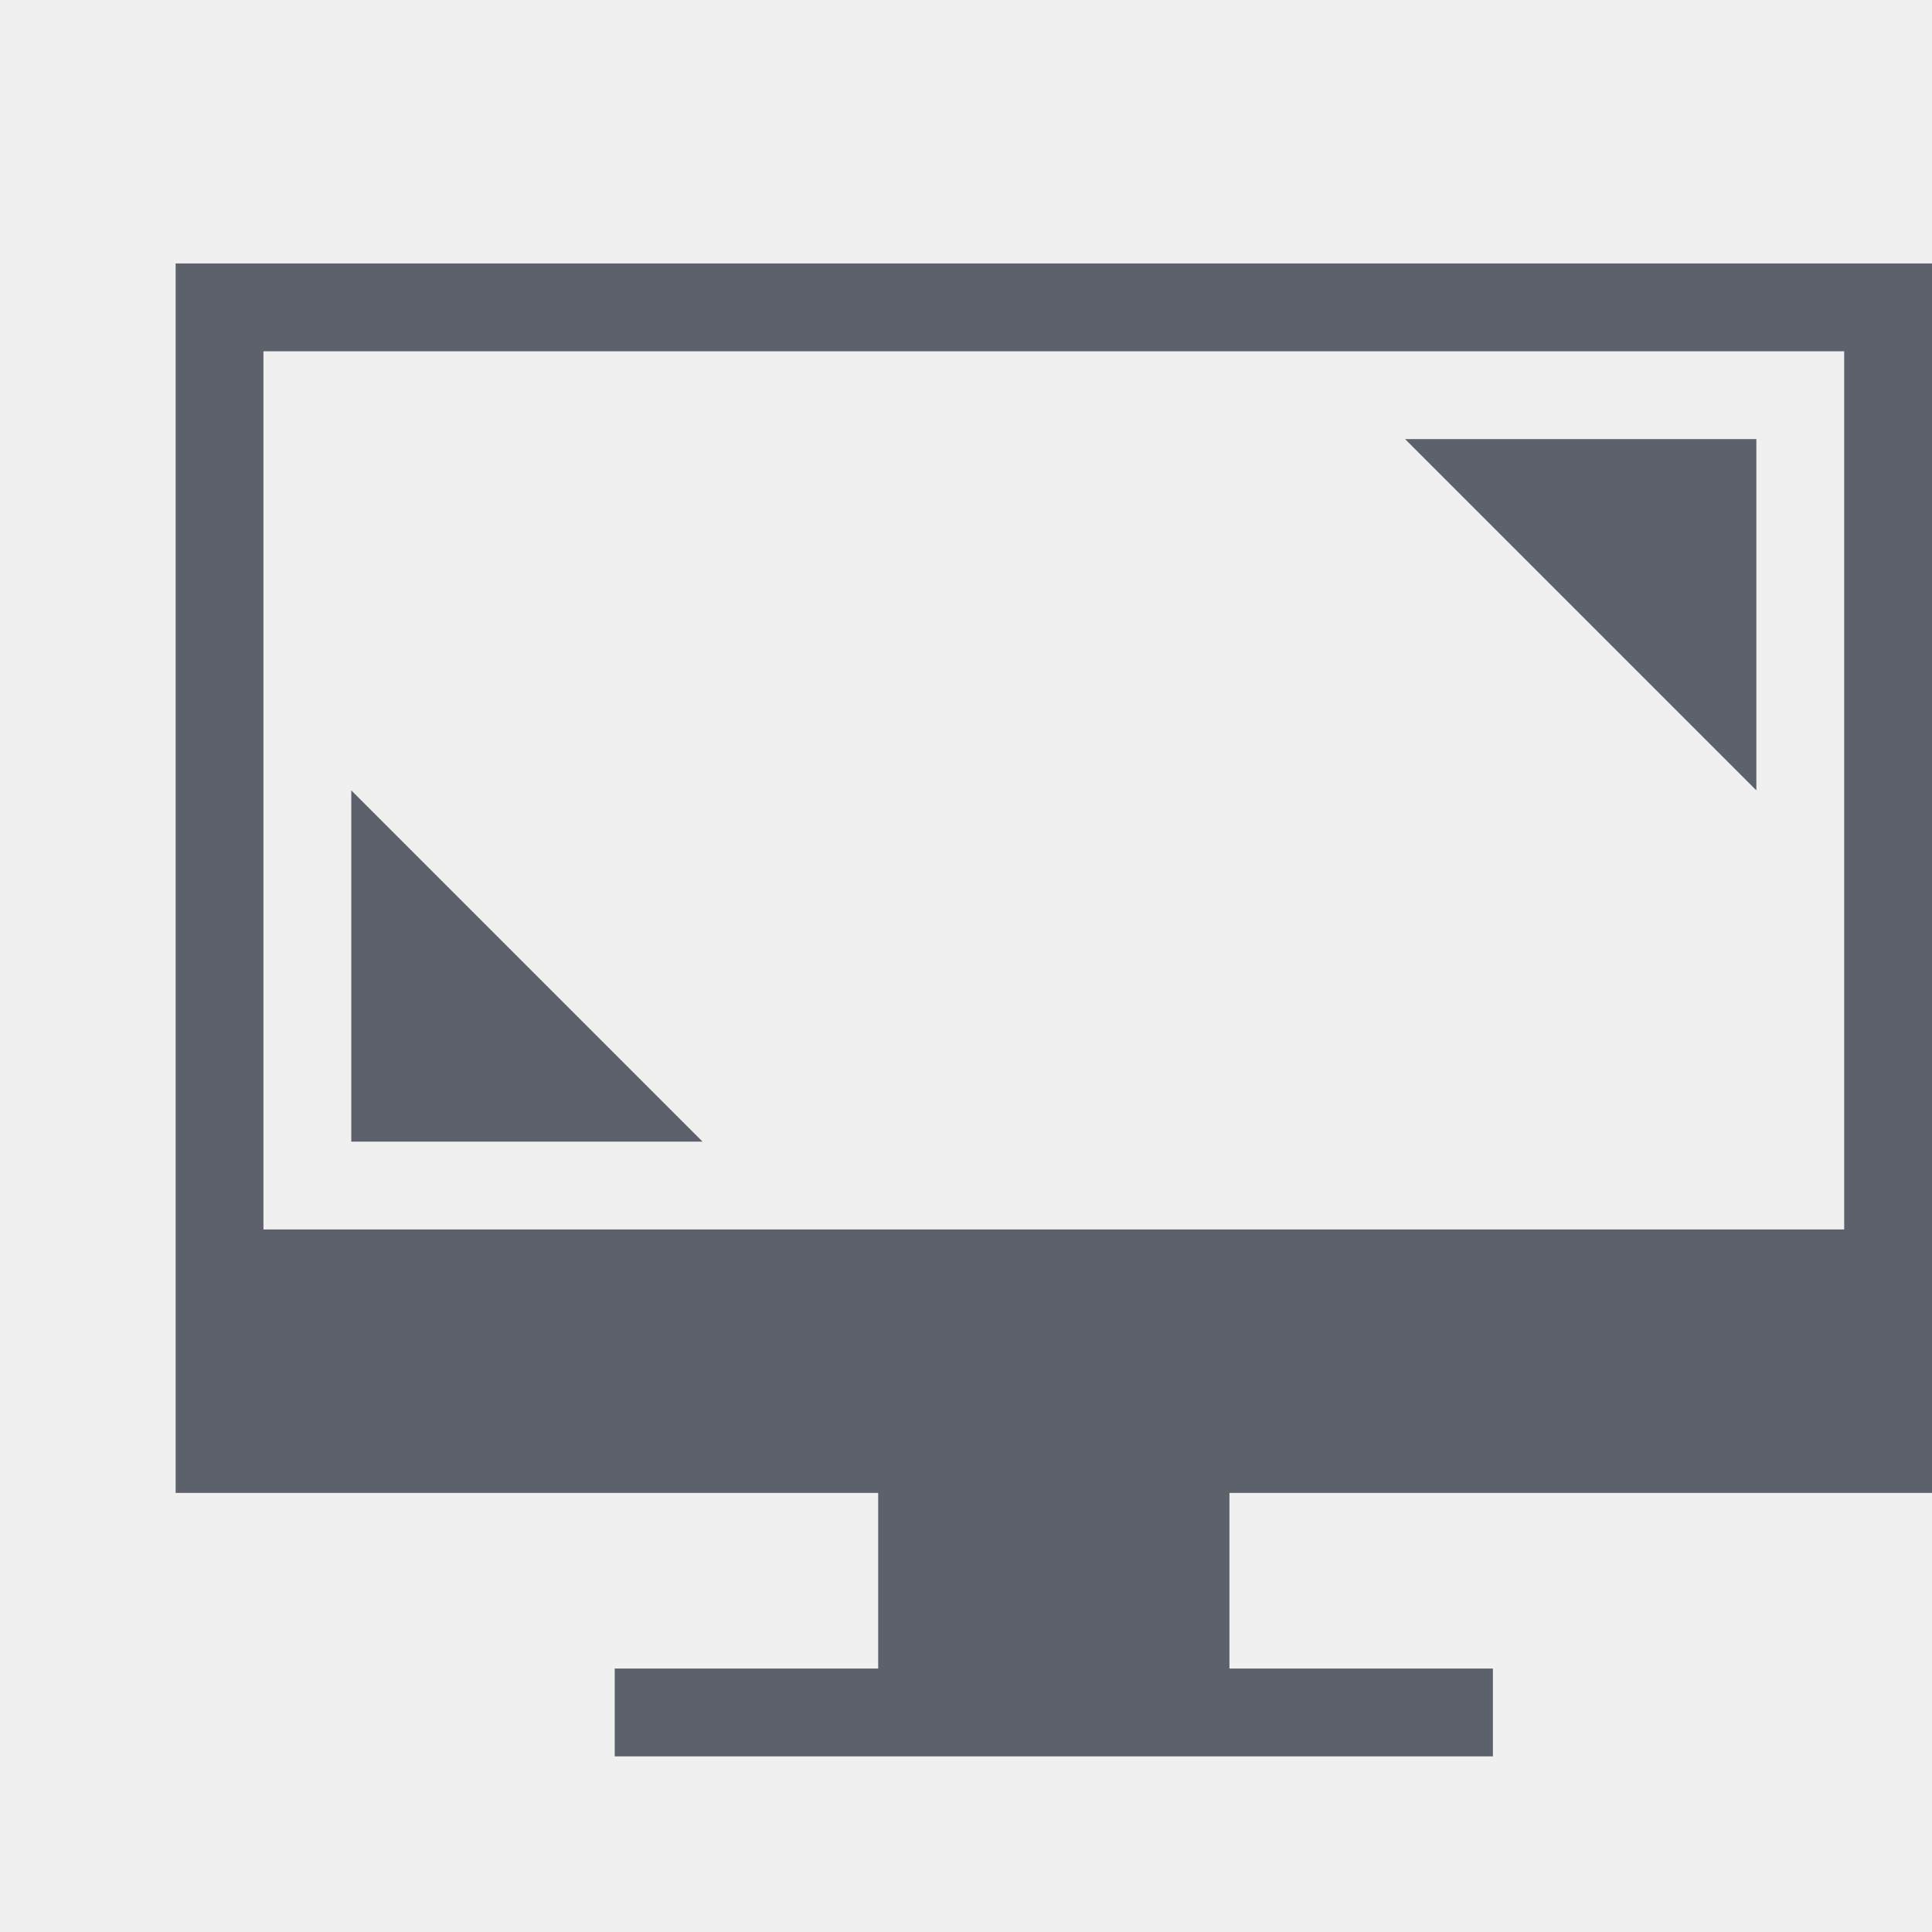
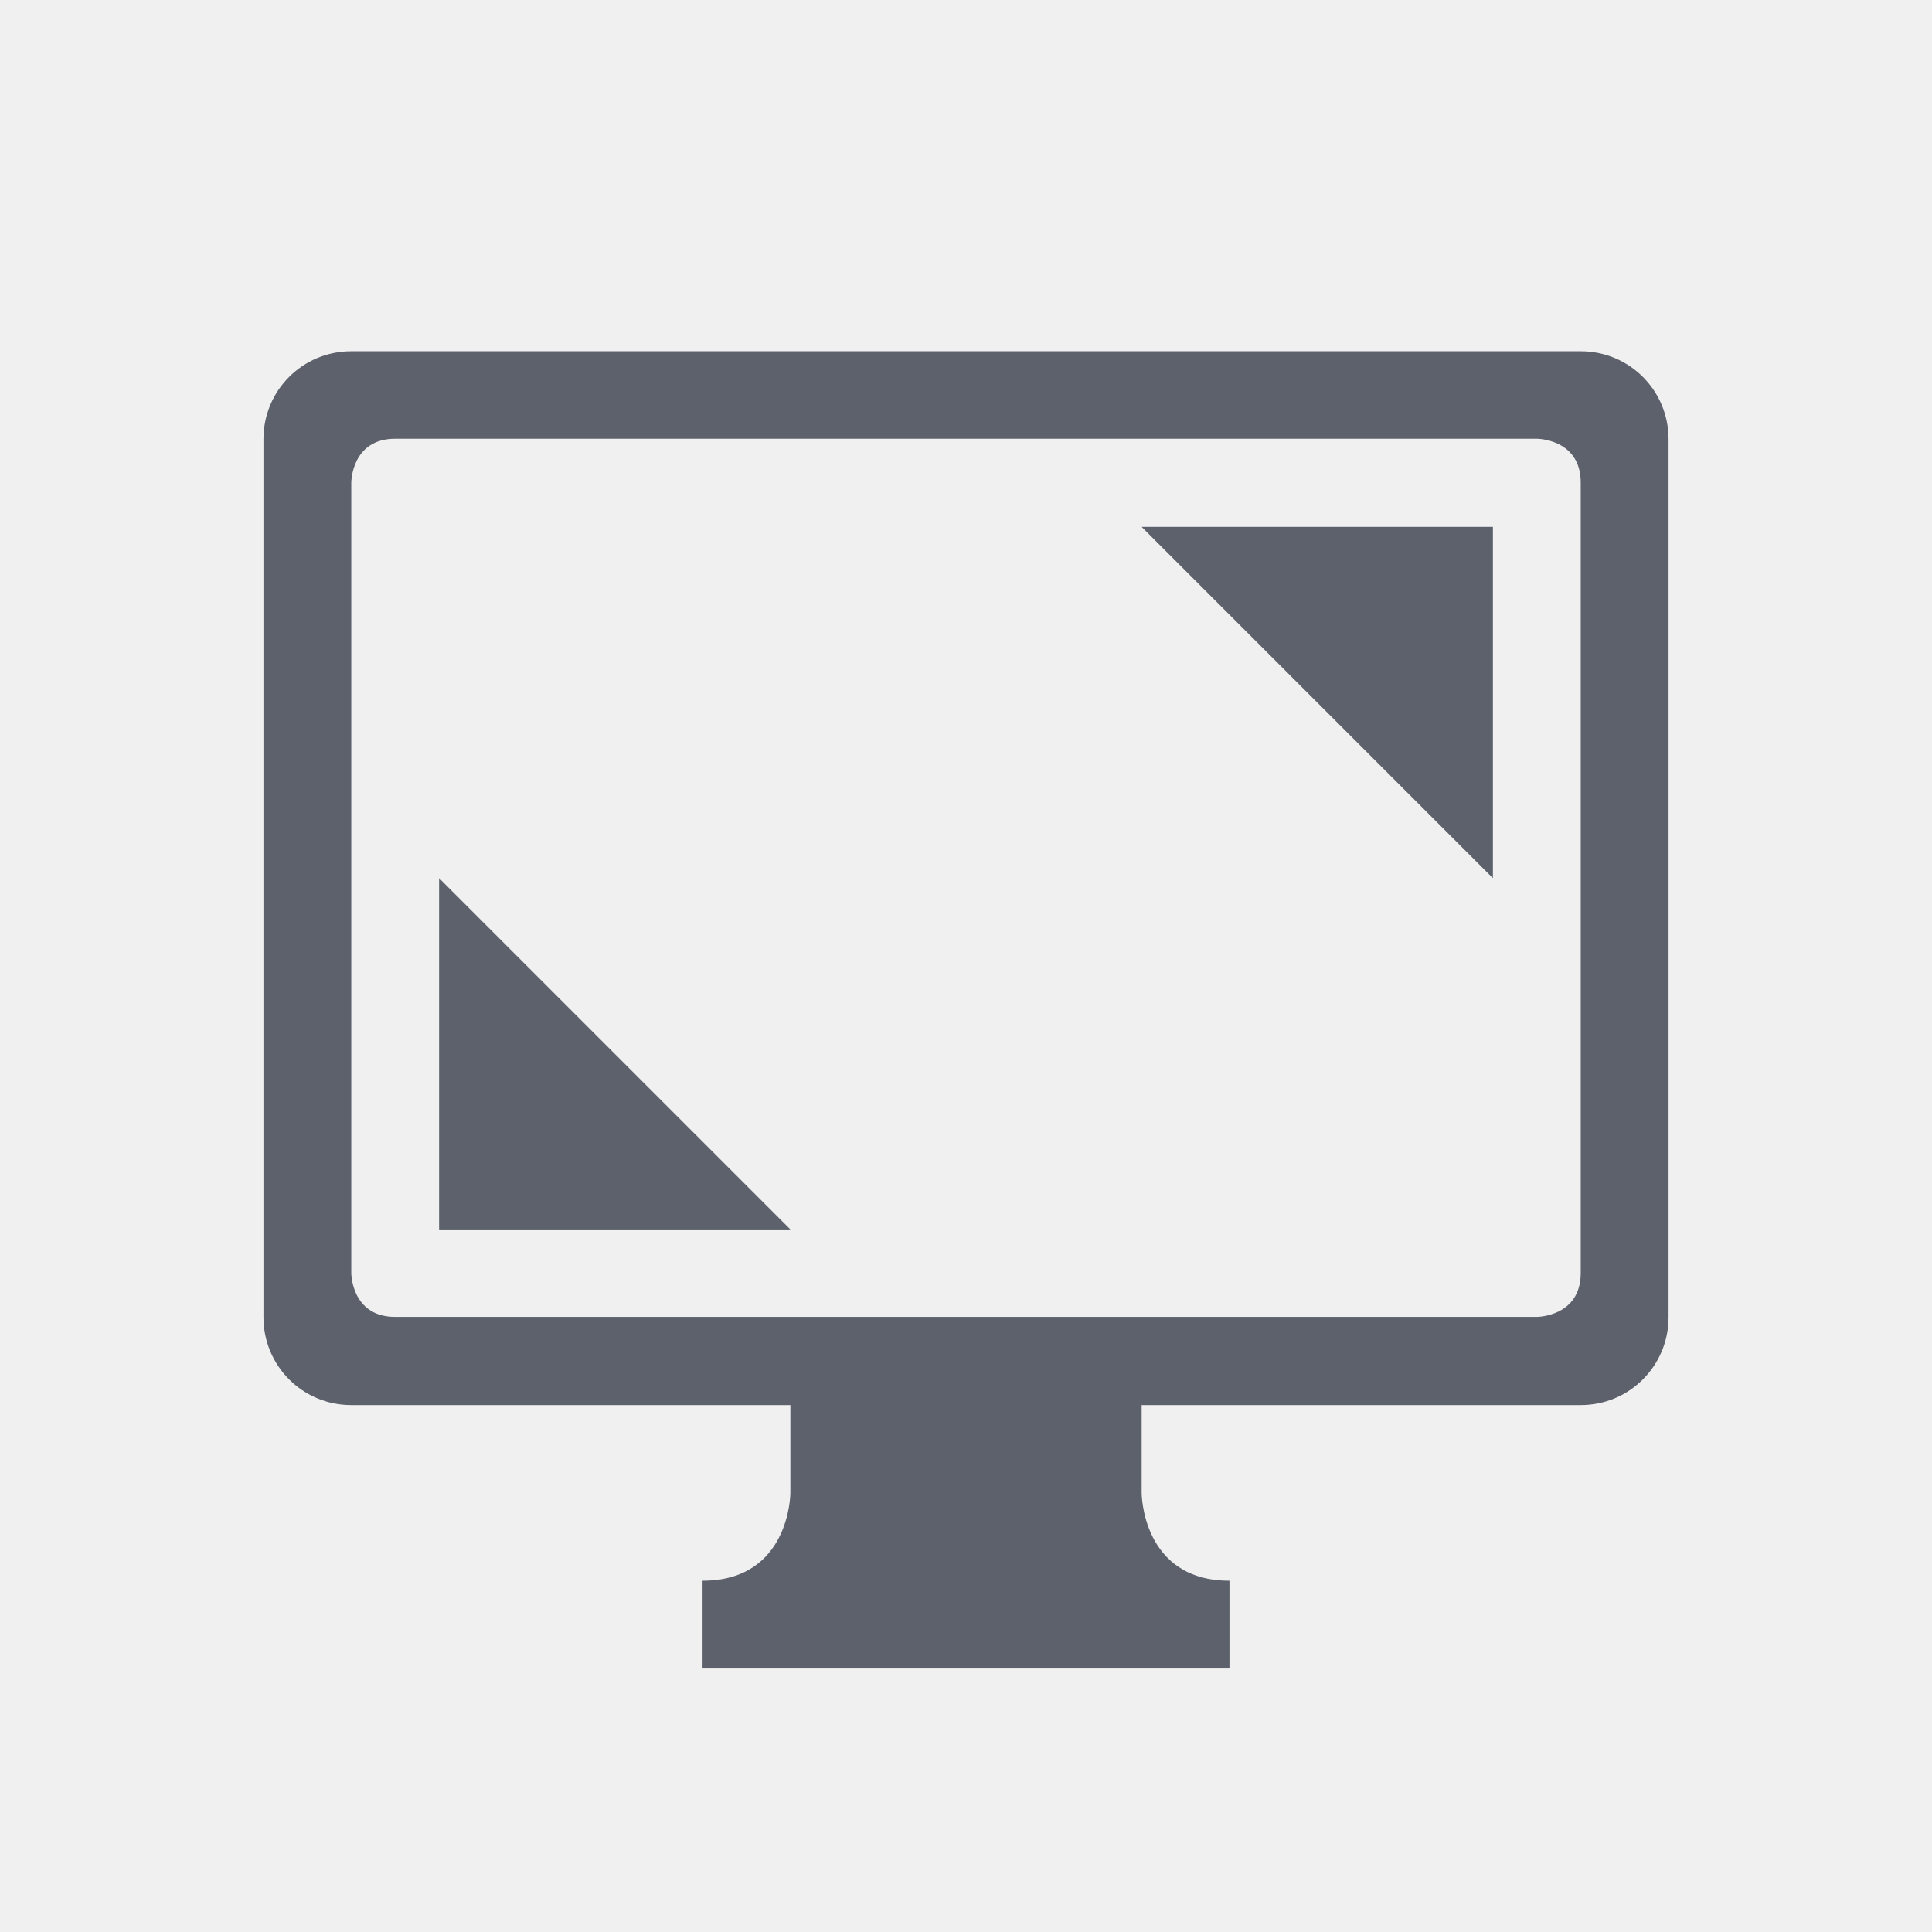
- <svg xmlns="http://www.w3.org/2000/svg" viewBox="0 0 22 22" id="svg" version="1.1" width="100%" height="100%">
+ <svg xmlns="http://www.w3.org/2000/svg" id="svg" version="1.1" viewBox="0 0 22 22">
  <defs id="defs81">
-     <style id="current-color-scheme" type="text/css">.ColorScheme-Text{color:#7b7c7e}</style>
+     <style id="current-color-scheme" type="text/css">.ColorScheme-Text{color:#D3DAE3}</style>
    <style id="current-color-scheme-5" type="text/css">.ColorScheme-Text{color:#5c616c}</style>
  </defs>
-   <g id="preferences-desktop-display-randr" transform="translate(0 -1)">
-     <path id="rect3832" fill="#fff" fill-opacity="0" stroke="none" d="M1 1h22v22H1z" />
-     <path id="rect7235" d="M7 20h10v1H7zm3-2h4v2h-4zM2 4v14h20V4zm1 1h18v10H3z" class="ColorScheme-Text" fill="currentColor" fill-opacity="1" stroke="none" />
-     <path d="M4 10l4 4H4z" id="rect3018" class="ColorScheme-Text" fill="currentColor" fill-opacity="1" stroke="none" />
-     <path class="ColorScheme-Text" id="path3028" d="M20 10l-4-4h4z" fill="currentColor" fill-opacity="1" stroke="none" />
+   <g id="preferences-desktop-display-randr">
+     <path id="path900" d="m4 4c-0.554 0-1 0.446-1 1v10c0 0.554 0.446 1 1 1h5v1s0 1-1 1v1h6v-1c-1 0-1-1-1-1v-1h5c0.554 0 1-0.446 1-1v-10c0-0.554-0.446-1-1-1zm0.5 0.996h13s0.5 0 0.5 0.5v9c0 0.5-0.5 0.5-0.5 0.5h-13c-0.5 0-0.5-0.5-0.5-0.5v-9s0-0.5 0.5-0.5z" fill="#5c616c" />
+     <path id="rect3832" d="m0 0h22v22h-22z" fill-opacity="0" />
+     <path id="rect3018" class="ColorScheme-Text" d="m5 10 4 4h-4z" color="#5c616c" fill="currentColor" />
+     <path id="path3028" class="ColorScheme-Text" d="m17 10-4-4h4z" color="#5c616c" fill="currentColor" />
  </g>
-   <g id="preferences-desktop-notification" transform="translate(-1 39)" stroke="none">
-     <path id="rect3068" fill="#fff" fill-opacity="0" d="M1 1h22v22H1z" />
-     <rect id="rect4130-82-0" width="16" height="16" x="4" y="4" ry="8" fill="#3daee9" fill-opacity="1" />
-     <path d="M11.203 7.2l-.003 7.2h1.6l.003-7.2zm.8 8a.8.8 0 1 0 0 1.6.8.8 0 0 0 0-1.6z" id="rect4142-6" fill="#fcfcfc" fill-opacity="1" />
-   </g>
-   <g transform="translate(-22 94)" id="22-22-preferences-system-bluetooth">
-     <path id="rect4645" fill="none" stroke="none" d="M66 0h22v22H66z" />
-     <path id="rect4163-9" d="M76.998 3V10.041l-3.293-3.293-.002.002-.996-.996L72 6.46l4.545 4.541L72 15.543l.707.707.996-.996h.002L77 11.96V19h1l4-4-4-4 4-4-4-4zM78 4.416l2.586 2.586L78 9.588zm0 8l2.586 2.586L78 17.588z" class="ColorScheme-Text" text-decoration="none" fill="currentColor" fill-opacity="1" fill-rule="nonzero" stroke="none" visibility="visible" display="inline" overflow="visible" />
-   </g>
-   <g id="22-22-preferences-system-bluetooth-activated" transform="translate(0 94)">
-     <path id="rect4674" fill="none" stroke="none" d="M66 0h22v22H66z" />
-     <path d="M76.998 3V10.041l-3.293-3.293-.002.002-.996-.996L72 6.46l4.545 4.541L72 15.543l.707.707.996-.996h.002L77 11.96V19h1l4-4-4-4 4-4-4-4h-1.002zM78 4.416l2.586 2.586L78 9.588V4.416zM67 10a1 1 0 0 0-1 1 1 1 0 0 0 1 1 1 1 0 0 0 1-1 1 1 0 0 0-1-1zm4 0a1 1 0 0 0-1 1 1 1 0 0 0 1 1 1 1 0 0 0 1-1 1 1 0 0 0-1-1zm12 0a1 1 0 0 0-1 1 1 1 0 0 0 1 1 1 1 0 0 0 1-1 1 1 0 0 0-1-1zm4 0a1 1 0 0 0-1 1 1 1 0 0 0 1 1 1 1 0 0 0 1-1 1 1 0 0 0-1-1zm-9 2.416l2.586 2.586L78 17.588v-5.172z" id="path4676" class="ColorScheme-Text" text-decoration="none" fill="currentColor" fill-opacity="1" fill-rule="nonzero" stroke="none" visibility="visible" display="inline" overflow="visible" />
-   </g>
-   <g id="22-22-preferences-system-bluetooth-inactive" transform="translate(-44 94)">
-     <path id="rect4162" fill="none" stroke="none" d="M66 0h22v22H66z" />
-     <path d="M76.998 3V10.041l-3.293-3.293-.002.002-.996-.996L72 6.46l4.545 4.541L72 15.543l.707.707.996-.996h.002L77 11.96V19h1l4-4-4-4 4-4-4-4zM78 4.416l2.586 2.586L78 9.588zm0 8l2.586 2.586L78 17.588z" id="path4164" class="ColorScheme-Text" text-decoration="none" opacity=".5" fill="currentColor" fill-opacity="1" fill-rule="nonzero" stroke="none" visibility="visible" display="inline" overflow="visible" />
+   <g id="preferences-desktop-notification" transform="translate(-1 26.396)">
+     <path id="rect3068" d="m1 1h22v22h-22z" fill-opacity="0" />
+     <rect id="rect4130-82-0" x="4" y="4" width="16" height="16" ry="8" fill="#3daee9" />
+     <path id="rect4142-6" d="m11.203 7.2-3e-3 7.2h1.6l3e-3 -7.2zm0.8 8a0.8 0.8 0 1 0 0 1.6 0.8 0.8 0 0 0 0-1.6z" fill="#fcfcfc" />
  </g>
  <g id="preferences-system-bluetooth" transform="translate(44 94)">
-     <path id="rect4168" fill="none" stroke="none" d="M-5 22h32v32H-5z" />
-     <path id="rect4331" d="M11 26v10.998L5.002 31l-.705.705L10.59 38l-6.293 6.295.705.705L11 39.002V50h1.002L18 44.002v-.004L12.002 38 18 32.002v-.004L12.002 26H11zm1 1.41L16.588 32 12 36.59v-9.18zm0 12L16.588 44 12 48.59v-9.18z" class="ColorScheme-Text" fill="currentColor" fill-opacity="1" stroke="none" />
+     <path id="rect4168" d="M-5 22h32v32H-5z" fill="none" />
+     <path id="rect4331" class="ColorScheme-Text" d="M11 26v10.998L5.002 31l-.705.705L10.59 38l-6.293 6.295.705.705L11 39.002V50h1.002L18 44.002v-.004L12.002 38 18 32.002v-.004L12.002 26H11zm1 1.41L16.588 32 12 36.59v-9.18zm0 12L16.588 44 12 48.59v-9.18z" fill="currentColor" />
  </g>
  <g id="preferences-system-bluetooth-activated" transform="translate(44 94)">
-     <path id="rect4422" fill="none" stroke="none" d="M27 22h32v32H27z" />
-     <path id="path4424" d="M43 26v10.998L37.002 31l-.705.705L42.59 38l-6.293 6.295.705.705L43 39.002V50h1.002L50 44.002v-.004L44.002 38 50 32.002v-.004L44.002 26H43zm1 1.41L48.588 32 44 36.59v-9.18zM30 37a1 1 0 0 0-1 1 1 1 0 0 0 1 1 1 1 0 0 0 1-1 1 1 0 0 0-1-1zm6 0a1 1 0 0 0-1 1 1 1 0 0 0 1 1 1 1 0 0 0 1-1 1 1 0 0 0-1-1zm14 0a1 1 0 0 0-1 1 1 1 0 0 0 1 1 1 1 0 0 0 1-1 1 1 0 0 0-1-1zm6 0a1 1 0 0 0-1 1 1 1 0 0 0 1 1 1 1 0 0 0 1-1 1 1 0 0 0-1-1zm-12 2.41L48.588 44 44 48.59v-9.18z" class="ColorScheme-Text" fill="currentColor" fill-opacity="1" stroke="none" />
+     <path id="rect4422" d="M27 22h32v32H27z" fill="none" />
+     <path id="path4424" class="ColorScheme-Text" d="M43 26v10.998L37.002 31l-.705.705L42.59 38l-6.293 6.295.705.705L43 39.002V50h1.002L50 44.002v-.004L44.002 38 50 32.002v-.004L44.002 26H43zm1 1.41L48.588 32 44 36.59v-9.18zM30 37a1 1 0 0 0-1 1 1 1 0 0 0 1 1 1 1 0 0 0 1-1 1 1 0 0 0-1-1zm6 0a1 1 0 0 0-1 1 1 1 0 0 0 1 1 1 1 0 0 0 1-1 1 1 0 0 0-1-1zm14 0a1 1 0 0 0-1 1 1 1 0 0 0 1 1 1 1 0 0 0 1-1 1 1 0 0 0-1-1zm6 0a1 1 0 0 0-1 1 1 1 0 0 0 1 1 1 1 0 0 0 1-1 1 1 0 0 0-1-1zm-12 2.41L48.588 44 44 48.59v-9.18z" fill="currentColor" />
  </g>
  <g id="preferences-system-bluetooth-inactive" transform="translate(44 94)">
-     <path id="rect4426" fill="none" stroke="none" d="M-37 22h32v32h-32z" />
-     <path id="path4428" d="M-21 26v10.998L-26.998 31l-.705.705L-21.41 38l-6.293 6.295.705.705L-21 39.002V50h1.002L-14 44.002v-.004L-19.998 38-14 32.002v-.004L-19.998 26H-21zm1 1.41l4.588 4.59L-20 36.59v-9.18zm0 12l4.588 4.59L-20 48.59v-9.18z" class="ColorScheme-Text" opacity=".5" fill="currentColor" fill-opacity="1" stroke="none" />
+     <path id="rect4426" d="m-37 22h32v32h-32z" fill="none" />
+     <path id="path4428" class="ColorScheme-Text" d="M-21 26v10.998L-26.998 31l-.705.705L-21.41 38l-6.293 6.295.705.705L-21 39.002V50h1.002L-14 44.002v-.004L-19.998 38-14 32.002v-.004L-19.998 26H-21zm1 1.41l4.588 4.59L-20 36.59v-9.18zm0 12l4.588 4.59L-20 48.59v-9.18z" fill="currentColor" opacity=".35" />
  </g>
  <g id="preferences-system-bluetooth-battery" transform="translate(44 126)">
-     <path id="rect4168-3" fill="none" stroke="none" d="M-5 22h32v32H-5z" />
-     <path id="rect4331-5" d="M11 26v10.998L5.002 31l-.705.705L10.59 38l-6.293 6.295.705.705L11 39.002V50h1.002L18 44.002v-.004L12.002 38 18 32.002v-.004L12.002 26H12zm1 1.41L16.588 32 12 36.59zm0 12L16.588 44 12 48.59z" class="ColorScheme-Text" fill="currentColor" fill-opacity="1" stroke="none" />
+     <path id="rect4168-3" d="M-5 22h32v32H-5z" fill="none" />
+     <path id="rect4331-5" class="ColorScheme-Text" d="M11 26v10.998L5.002 31l-.705.705L10.59 38l-6.293 6.295.705.705L11 39.002V50h1.002L18 44.002v-.004L12.002 38 18 32.002v-.004L12.002 26H12zm1 1.41L16.588 32 12 36.59zm0 12L16.588 44 12 48.59z" fill="currentColor" />
+   </g>
+   <g id="22-22-preferences-system-bluetooth-inactive" transform="translate(-86,-118)">
+     <rect id="rect2457" x="101" y="204" width="22" height="22" fill="none" style="paint-order:stroke fill markers" />
+     <path id="path2443" d="m111.5 207c-3.047 0-5.5 2.676-5.5 6v4c0 3.324 2.453 6 5.5 6s5.5-2.676 5.5-6v-4c0-3.324-2.453-6-5.5-6zm-0.5 2h0.5c0.208 0 0.393 0.133 0.469 0.313l2.875 2.843 0.406 0.375-0.438 0.344-2.562 2.125 2.562 2.125 0.438 0.344-0.406 0.375-2.875 2.844c-0.026 0.06-0.08 0.11-0.125 0.156a0.484 0.484 0 0 1-0.344 0.156h-0.5v-4.937l-2.156 1.78a0.485 0.485 0 0 1-0.344 0.157h-0.5v-0.5c0-0.153 0.079-0.283 0.187-0.375l2.563-2.125-2.438-2.031c-0.046-0.02-0.086-0.062-0.125-0.094a0.494 0.494 0 0 1-0.187-0.375v-0.5h0.5c0.123 0 0.225 0.051 0.312 0.125l0.032 0.031 2.156 1.782zm1 1.688v3.25l1.781-1.47zm0 5.375v3.25l1.781-1.782z" fill="#5c616c" opacity=".35" />
+   </g>
+   <g id="22-22-preferences-system-bluetooth-activated" transform="translate(-51,-118)">
+     <rect id="rect2459" x="128" y="204" width="22" height="22" fill="none" style="paint-order:stroke fill markers" />
+     <path id="path2465" d="m138.5 207c-3.047 0-5.5 2.676-5.5 6v4c0 3.324 2.453 6 5.5 6s5.5-2.676 5.5-6v-4c0-3.324-2.453-6-5.5-6zm-0.5 2h0.5c0.208 0 0.393 0.133 0.469 0.313l2.875 2.843 0.406 0.375-0.438 0.344-2.562 2.125 2.562 2.125 0.438 0.344-0.406 0.375-2.875 2.844c-0.026 0.06-0.08 0.11-0.125 0.156a0.484 0.484 0 0 1-0.344 0.156h-0.5v-4.937l-2.156 1.78a0.485 0.485 0 0 1-0.344 0.157h-0.5v-0.5c0-0.153 0.079-0.283 0.187-0.375l2.563-2.125-2.438-2.031c-0.046-0.02-0.086-0.062-0.125-0.094a0.494 0.494 0 0 1-0.187-0.375v-0.5h0.5c0.123 0 0.225 0.051 0.312 0.125l0.032 0.031 2.156 1.782zm1 1.688v3.25l1.781-1.47zm0 5.375v3.25l1.781-1.782z" fill="#5c616c" />
+     <circle id="path2477" cx="131" cy="215" r="1" fill="#5c616c" style="paint-order:stroke fill markers" />
+     <circle id="circle2479" cx="146" cy="215" r="1" fill="#5c616c" style="paint-order:stroke fill markers" />
+   </g>
+   <g id="22-22-preferences-system-bluetooth" transform="translate(-56,-118)">
+     <rect id="rect873" x="101" y="204" width="22" height="22" fill="none" style="paint-order:stroke fill markers" />
+     <path id="path875" d="m111.5 207c-3.047 0-5.5 2.676-5.5 6v4c0 3.324 2.453 6 5.5 6s5.5-2.676 5.5-6v-4c0-3.324-2.453-6-5.5-6zm-0.5 2h0.5c0.208 0 0.393 0.133 0.469 0.313l2.875 2.843 0.406 0.375-0.438 0.344-2.562 2.125 2.562 2.125 0.438 0.344-0.406 0.375-2.875 2.844c-0.026 0.06-0.08 0.11-0.125 0.156a0.484 0.484 0 0 1-0.344 0.156h-0.5v-4.937l-2.156 1.78a0.485 0.485 0 0 1-0.344 0.157h-0.5v-0.5c0-0.153 0.079-0.283 0.187-0.375l2.563-2.125-2.438-2.031c-0.046-0.02-0.086-0.062-0.125-0.094a0.494 0.494 0 0 1-0.187-0.375v-0.5h0.5c0.123 0 0.225 0.051 0.312 0.125l0.032 0.031 2.156 1.782zm1 1.688v3.25l1.781-1.47zm0 5.375v3.25l1.781-1.782z" fill="#5c616c" />
+   </g>
+   <g id="16-16-preferences-system-bluetooth-inactive">
+     <rect id="rect847" x="17" y="63" width="16" height="16" fill="none" stroke-width=".727" style="paint-order:stroke fill markers" />
+     <path id="path849" d="m24.5 63c-3.047 0-5.5 2.676-5.5 6v4c0 3.324 2.453 6 5.5 6s5.5-2.676 5.5-6v-4c0-3.324-2.453-6-5.5-6zm-0.5 2h0.5c0.208 0 0.393 0.133 0.469 0.313l2.875 2.843 0.406 0.375-0.438 0.344-2.562 2.125 2.562 2.125 0.438 0.344-0.406 0.375-2.875 2.844c-0.026 0.06-0.08 0.11-0.125 0.156a0.484 0.484 0 0 1-0.344 0.156h-0.5v-4.937l-2.156 1.78a0.485 0.485 0 0 1-0.344 0.157h-0.5v-0.5c0-0.153 0.079-0.283 0.187-0.375l2.563-2.125-2.438-2.031c-0.046-0.02-0.086-0.062-0.125-0.094a0.494 0.494 0 0 1-0.187-0.375v-0.5h0.5c0.123 0 0.225 0.051 0.312 0.125l0.032 0.031 2.156 1.782zm1 1.688v3.25l1.781-1.47zm0 5.375v3.25l1.781-1.782z" fill="#5c616c" opacity=".35" />
+   </g>
+   <g id="16-16-preferences-system-bluetooth">
+     <rect id="rect879" x="40" y="63" width="16" height="16" fill="none" stroke-width=".727" style="paint-order:stroke fill markers" />
+     <path id="path865" d="m47.5 63c-3.047 0-5.5 2.676-5.5 6v4c0 3.324 2.453 6 5.5 6s5.5-2.676 5.5-6v-4c0-3.324-2.453-6-5.5-6zm-0.5 2h0.5c0.208 0 0.393 0.133 0.469 0.313l2.875 2.843 0.406 0.375-0.438 0.344-2.562 2.125 2.562 2.125 0.438 0.344-0.406 0.375-2.875 2.844c-0.026 0.06-0.08 0.11-0.125 0.156a0.484 0.484 0 0 1-0.344 0.156h-0.5v-4.937l-2.156 1.78a0.485 0.485 0 0 1-0.344 0.157h-0.5v-0.5c0-0.153 0.079-0.283 0.187-0.375l2.563-2.125-2.438-2.031c-0.046-0.02-0.086-0.062-0.125-0.094a0.494 0.494 0 0 1-0.187-0.375v-0.5h0.5c0.123 0 0.225 0.051 0.312 0.125l0.032 0.031 2.156 1.782zm1 1.688v3.25l1.781-1.47zm0 5.375v3.25l1.781-1.782z" fill="#5c616c" />
+   </g>
+   <g id="16-16-preferences-system-bluetooth-activated">
+     <rect id="rect881" x="63" y="63" width="16" height="16" fill="none" stroke-width=".727" style="paint-order:stroke fill markers" />
+     <path id="path855" d="m70.5 63c-3.047 0-5.5 2.676-5.5 6v4c0 3.324 2.453 6 5.5 6s5.5-2.676 5.5-6v-4c0-3.324-2.453-6-5.5-6zm-0.5 2h0.5c0.208 0 0.393 0.133 0.469 0.313l2.875 2.843 0.406 0.375-0.438 0.344-2.562 2.125 2.562 2.125 0.438 0.344-0.406 0.375-2.875 2.844c-0.026 0.06-0.08 0.11-0.125 0.156a0.484 0.484 0 0 1-0.344 0.156h-0.5v-4.937l-2.156 1.78a0.485 0.485 0 0 1-0.344 0.157h-0.5v-0.5c0-0.153 0.079-0.283 0.187-0.375l2.563-2.125-2.438-2.031c-0.046-0.02-0.086-0.062-0.125-0.094a0.494 0.494 0 0 1-0.187-0.375v-0.5h0.5c0.123 0 0.225 0.051 0.312 0.125l0.032 0.031 2.156 1.782zm1 1.688v3.25l1.781-1.47zm0 5.375v3.25l1.781-1.782z" fill="#5c616c" />
+     <circle id="circle859" cx="78" cy="68" r="1" fill="#5c616c" style="paint-order:stroke fill markers" />
+     <circle id="circle883" cx="78" cy="71" r="1" fill="#5c616c" style="paint-order:stroke fill markers" />
+     <circle id="circle885" cx="78" cy="74" r="1" fill="#5c616c" style="paint-order:stroke fill markers" />
  </g>
</svg>
